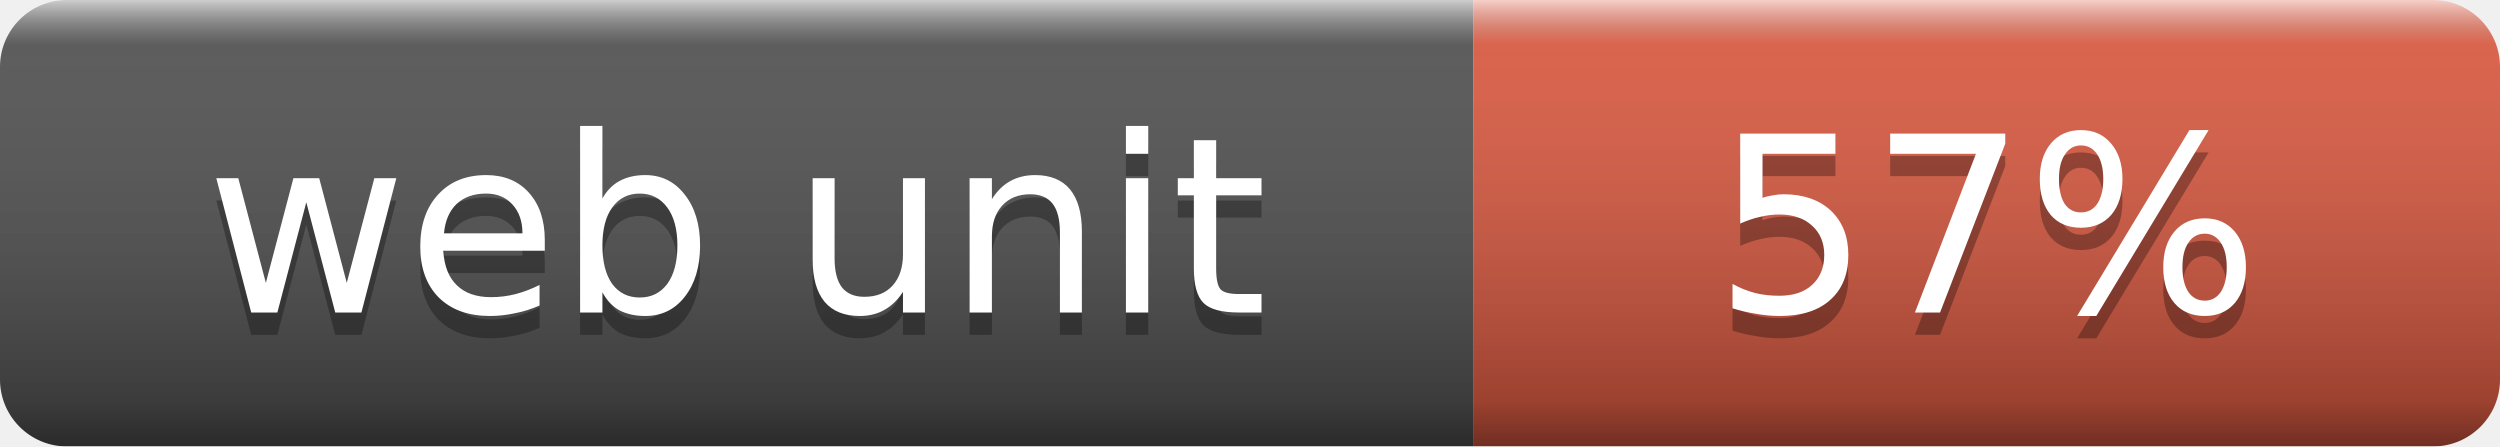
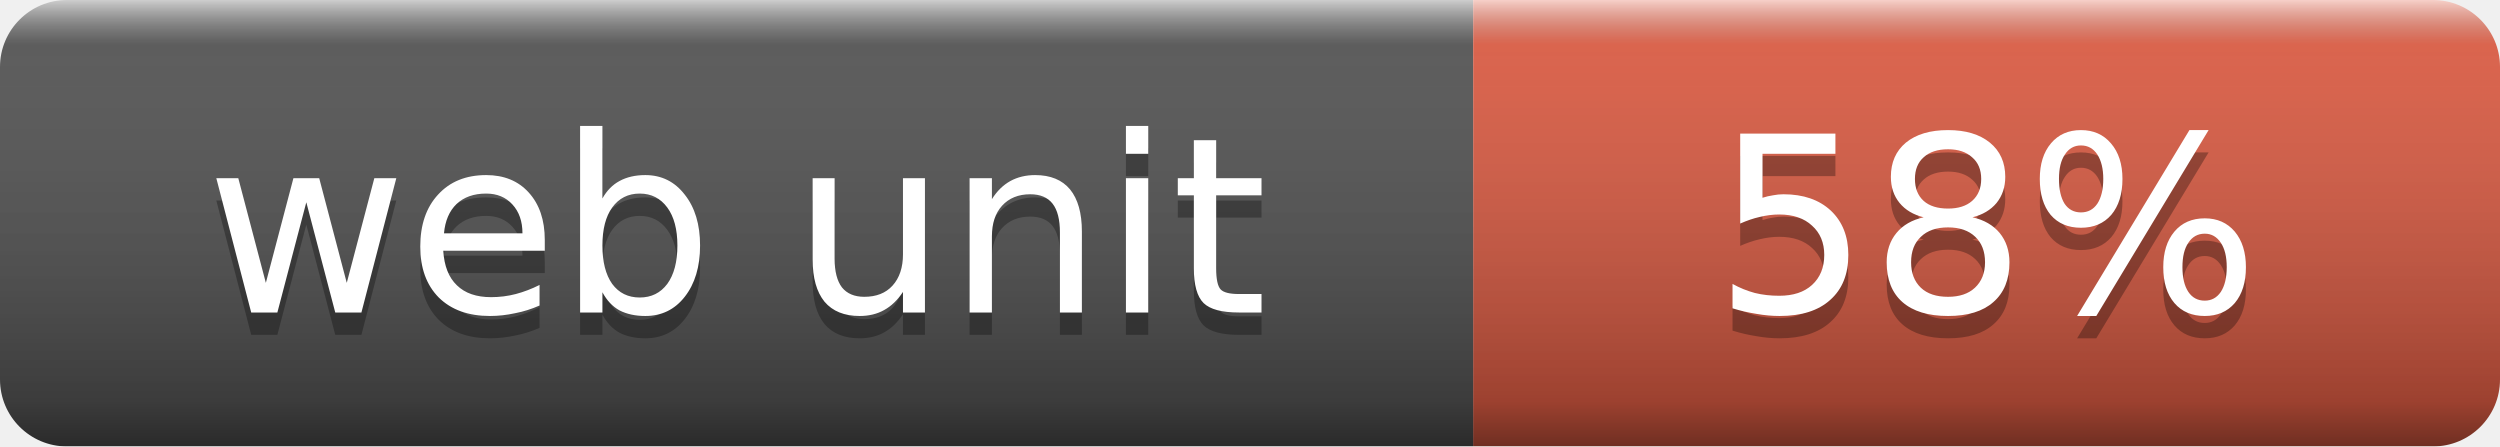
- <svg xmlns="http://www.w3.org/2000/svg" width="112" height="20" role="img" aria-label="web unit: 57%">
+ <svg xmlns="http://www.w3.org/2000/svg" width="112" height="20" role="img" aria-label="web unit: 58%">
  <linearGradient id="smooth" x2="0" y2="100%">
    <stop offset="0" stop-color="#fff" stop-opacity=".7" />
    <stop offset=".1" stop-color="#aaa" stop-opacity=".1" />
    <stop offset=".9" stop-opacity=".3" />
    <stop offset="1" stop-opacity=".5" />
  </linearGradient>
  <mask id="round">
    <rect width="112" height="20" rx="3" fill="#fff" />
  </mask>
  <g mask="url(#round)">
    <rect width="66" height="20" fill="#555" />
    <rect x="66" width="46" height="20" fill="#e05d44" />
    <rect width="112" height="20" fill="url(#smooth)" />
  </g>
  <g fill="#fff" text-anchor="middle" font-family="Verdana,Geneva,DejaVu Sans,sans-serif" font-size="11">
    <text x="33" y="15" fill="#010101" fill-opacity=".3">web unit</text>
    <text x="33" y="14">web unit</text>
-     <text x="89" y="15" fill="#010101" fill-opacity=".3">57%</text>
-     <text x="89" y="14">57%</text>
+     <text x="89" y="15" fill="#010101" fill-opacity=".3">58%</text>
+     <text x="89" y="14">58%</text>
  </g>
</svg>
